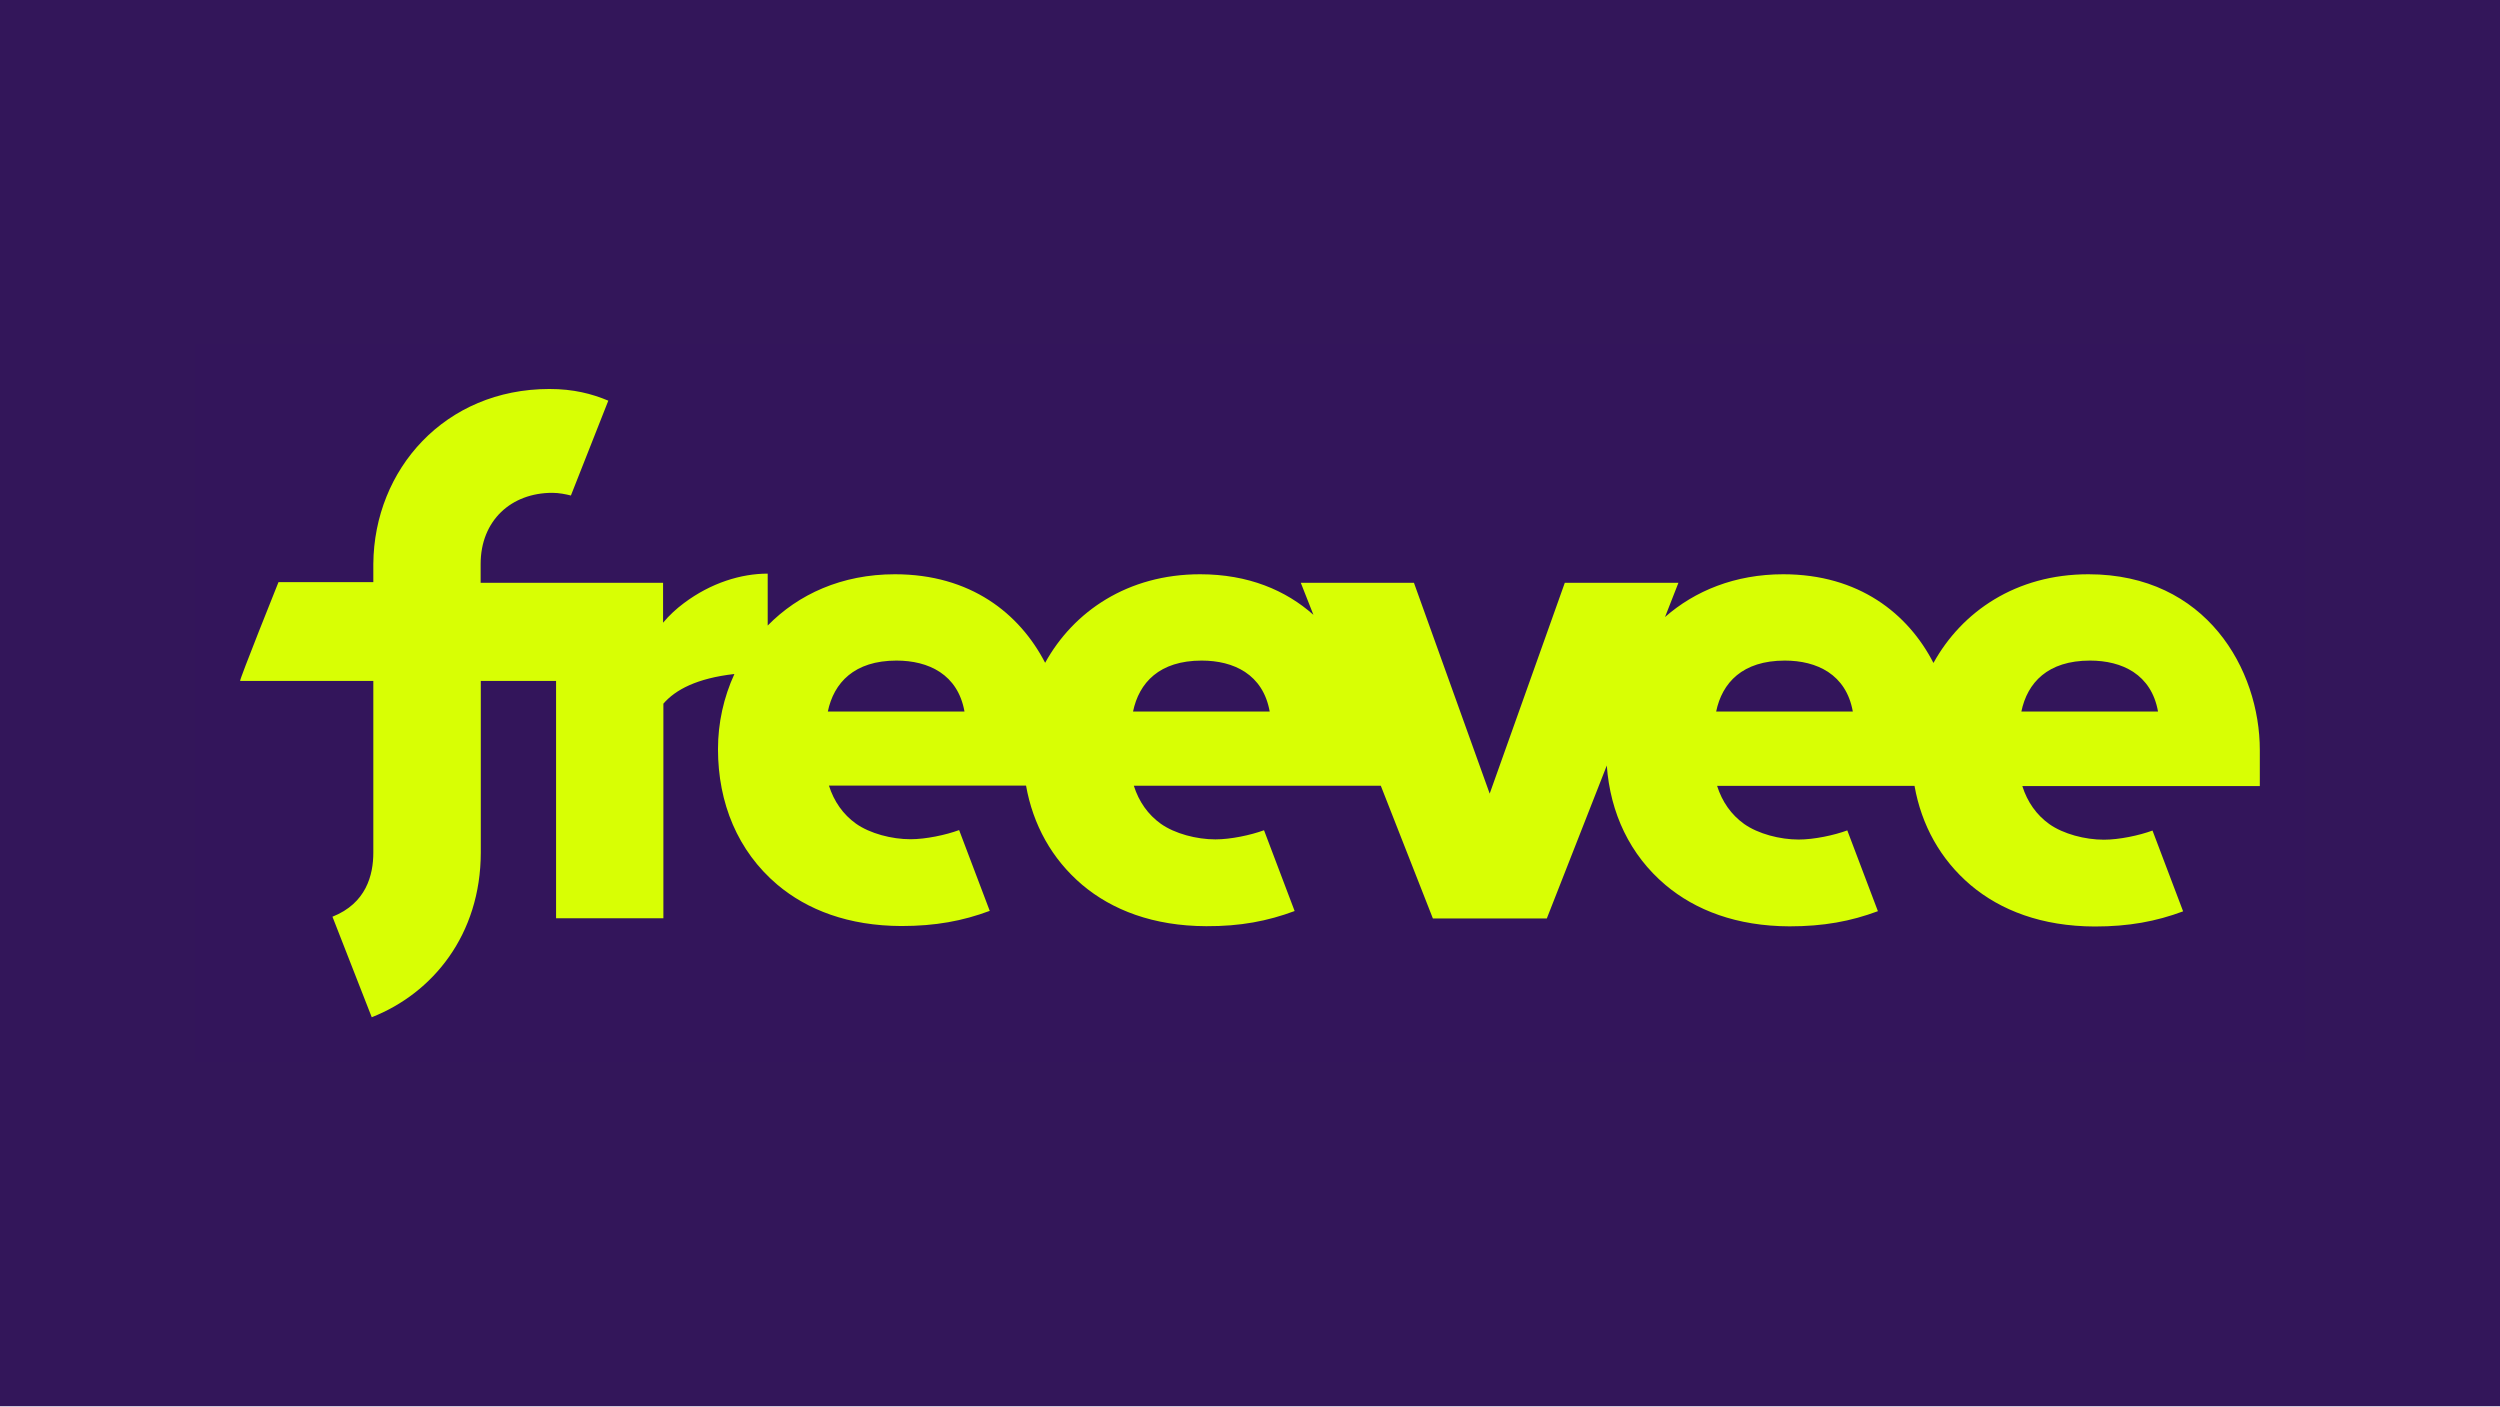
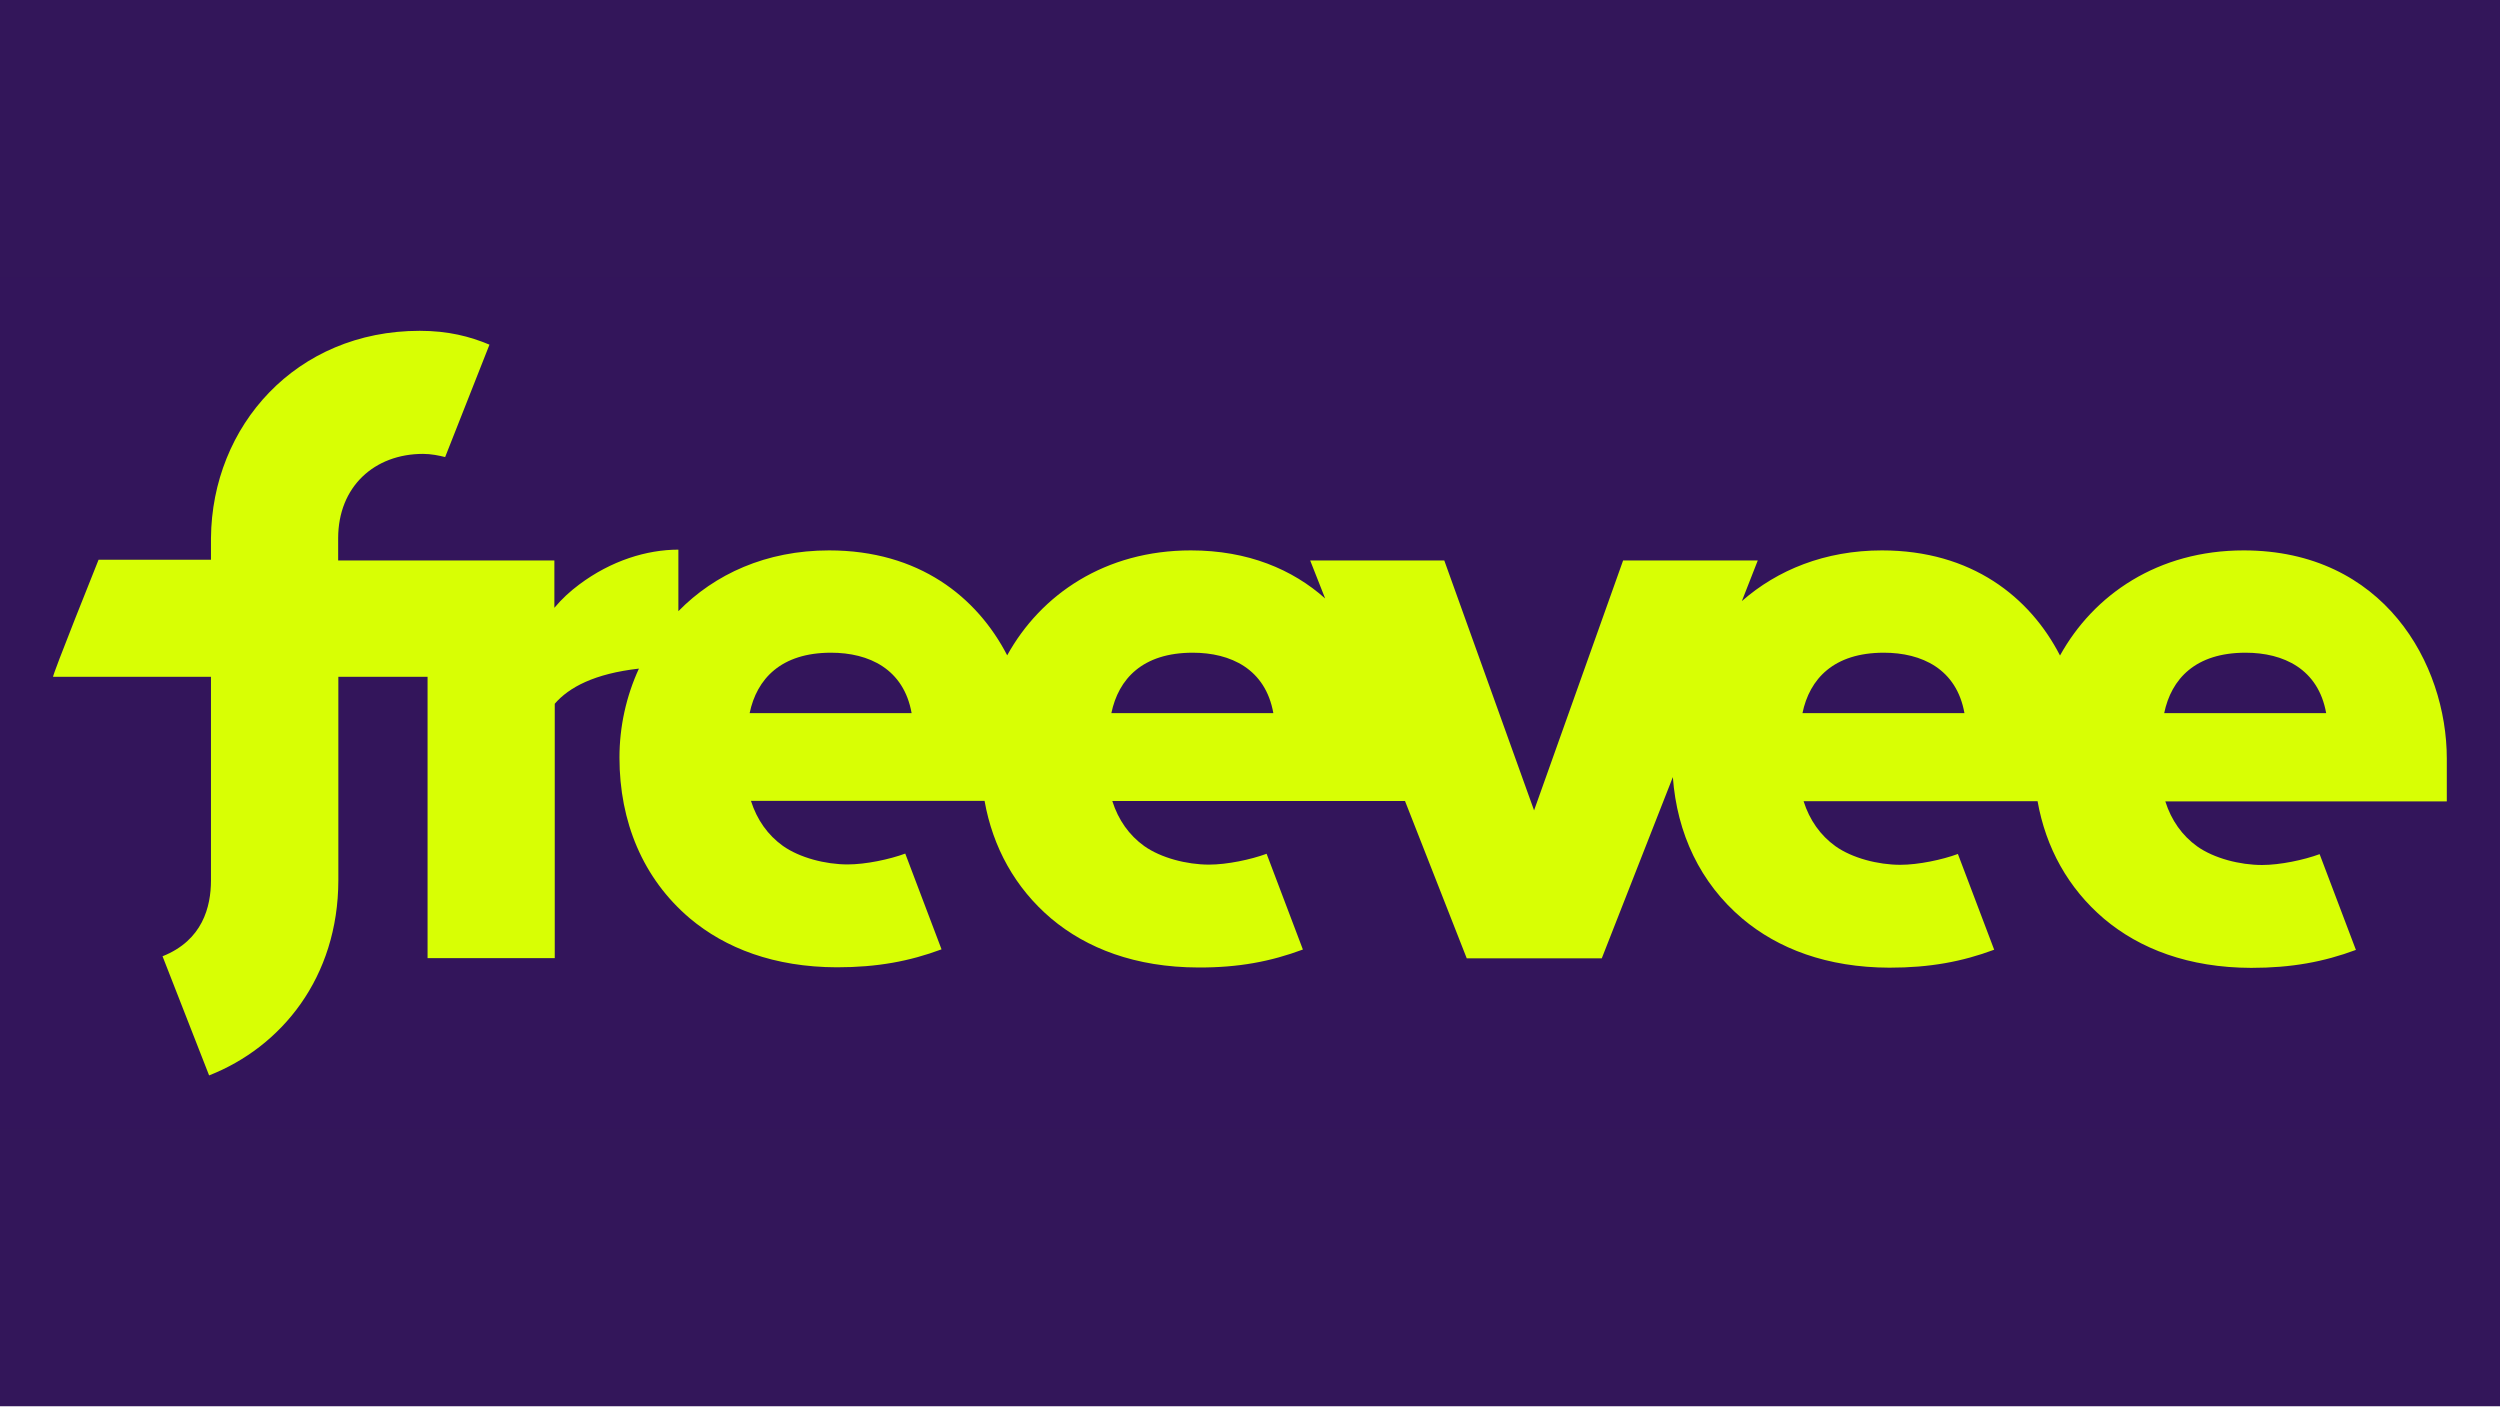
<svg xmlns="http://www.w3.org/2000/svg" viewBox="0 0 1024 576" width="1024" height="576" role="img" aria-label="amazon-freevee (thumb)">
  <rect width="1024" height="576" fill="#33165A" />
-   <g transform="translate(80 140.9726) scale(0.6464)">
+   <g transform="translate(0 113.7453) scale(0.7661)">
    <style type="text/css">
	.st0{fill:#33155B;}
	.st1{fill:#D8FF04;}
</style>
    <rect class="st0" width="1336.6" height="454.9" />
    <path vector-effect="non-scaling-stroke" class="st1" d="M224.4,28.4c-66.2,0-111.1,50.9-111.6,110.8v11.6H52.7  c0,0-25.2,62.8-24.3,62.6h84.4v108.8c0,14.2-4.5,32.1-25.9,40.6l24.9,63.7c38.7-15.2,69-52.3,69.1-104.3V213.4h47.7v150.4h68v-136  c7.6-8.8,21.2-16.1,45-18.8c-6.8,14.8-10.4,31-10.4,47.6c0,34.2,12.5,64.6,37.6,85.9c19,16,45.1,26.1,78.6,26.2  c21.6,0,38.8-3.2,56-9.6L484,307.9c-8.4,3.1-21.1,5.8-30.8,5.8c-11.9,0-25.7-3.6-34.6-9.9c-8.1-5.8-13.9-14-17.1-24.1h124.9  c4.4,24.8,16.3,46.5,35.6,62.9c19,16,45.1,26.1,78.6,26.2c21.6,0.1,38.8-3.2,56-9.6L677.2,308c-8.4,3.1-21.1,5.8-30.8,5.8  c-11.9,0-25.7-3.6-34.6-9.9c-8.1-5.8-13.9-14-17.1-24.1h156.5l33,84.1h72.2l38-96.9c2.2,30.1,14.6,56.6,37.2,75.7  c19,16,45.1,26.1,78.6,26.2c21.6,0,38.8-3.2,56-9.6l-19.4-51.2c-8.4,3.1-21.1,5.8-30.8,5.8c-11.9,0-25.7-3.6-34.6-9.9  c-8.1-5.8-13.9-14-17.1-24.1h125.1c4.4,24.8,16.3,46.5,35.6,62.9c19,16,45.1,26.1,78.6,26.2c21.6,0,38.8-3.2,56-9.6l-19.4-51.2  c-8.4,3.1-21.1,5.8-30.8,5.8c-11.9,0-25.7-3.6-34.6-9.9c-8.1-5.8-13.9-14-17.1-24.1h150.5v-22.8c0-50.9-33.8-111.4-108.6-111.4  c-45.8,0-80.2,23.6-98.2,56.2c-16.1-31.3-47.3-56.2-95.2-56.2c-30.5,0-56,10.5-74.9,27.1l8.5-21.7h-72l-47.6,133.6l-48-133.6h-71.7  l8,20.3c-17.4-15.5-41.2-25.7-71.8-25.7c-45.8,0-80.2,23.5-98.2,56.1c-16.2-31.3-47.3-56.1-95.2-56.1c-33.7,0-61.2,12.7-80.6,32.5  v-32.9c-16.8,0-35.9,5.8-53.1,18.7c-4.7,3.5-9.3,7.7-13.2,12.4v-25.3H180.8v-11.9c0-27.6,19.4-45.1,45.4-45.1  c4.3,0,8.6,0.9,11.8,1.7l23.7-60.1C251.2,31.4,239.6,28.4,224.4,28.4L224.4,28.4z M444.3,200.5c20.3,0,38.9,8.7,43.1,32.3h-86.6  C404.6,214.5,417.6,200.5,444.3,200.5z M637.7,200.5c20.3,0,38.9,8.7,43.1,32.3h-86.6C598,214.5,610.9,200.5,637.7,200.5  L637.7,200.5z M1007.2,200.5c20.3,0,38.9,8.7,43.1,32.3h-86.6C967.5,214.5,980.4,200.5,1007.2,200.5z M1200.6,200.5  c20.3,0,38.9,8.7,43.1,32.3h-86.6C1160.9,214.5,1173.8,200.5,1200.6,200.5z" />
  </g>
</svg>
